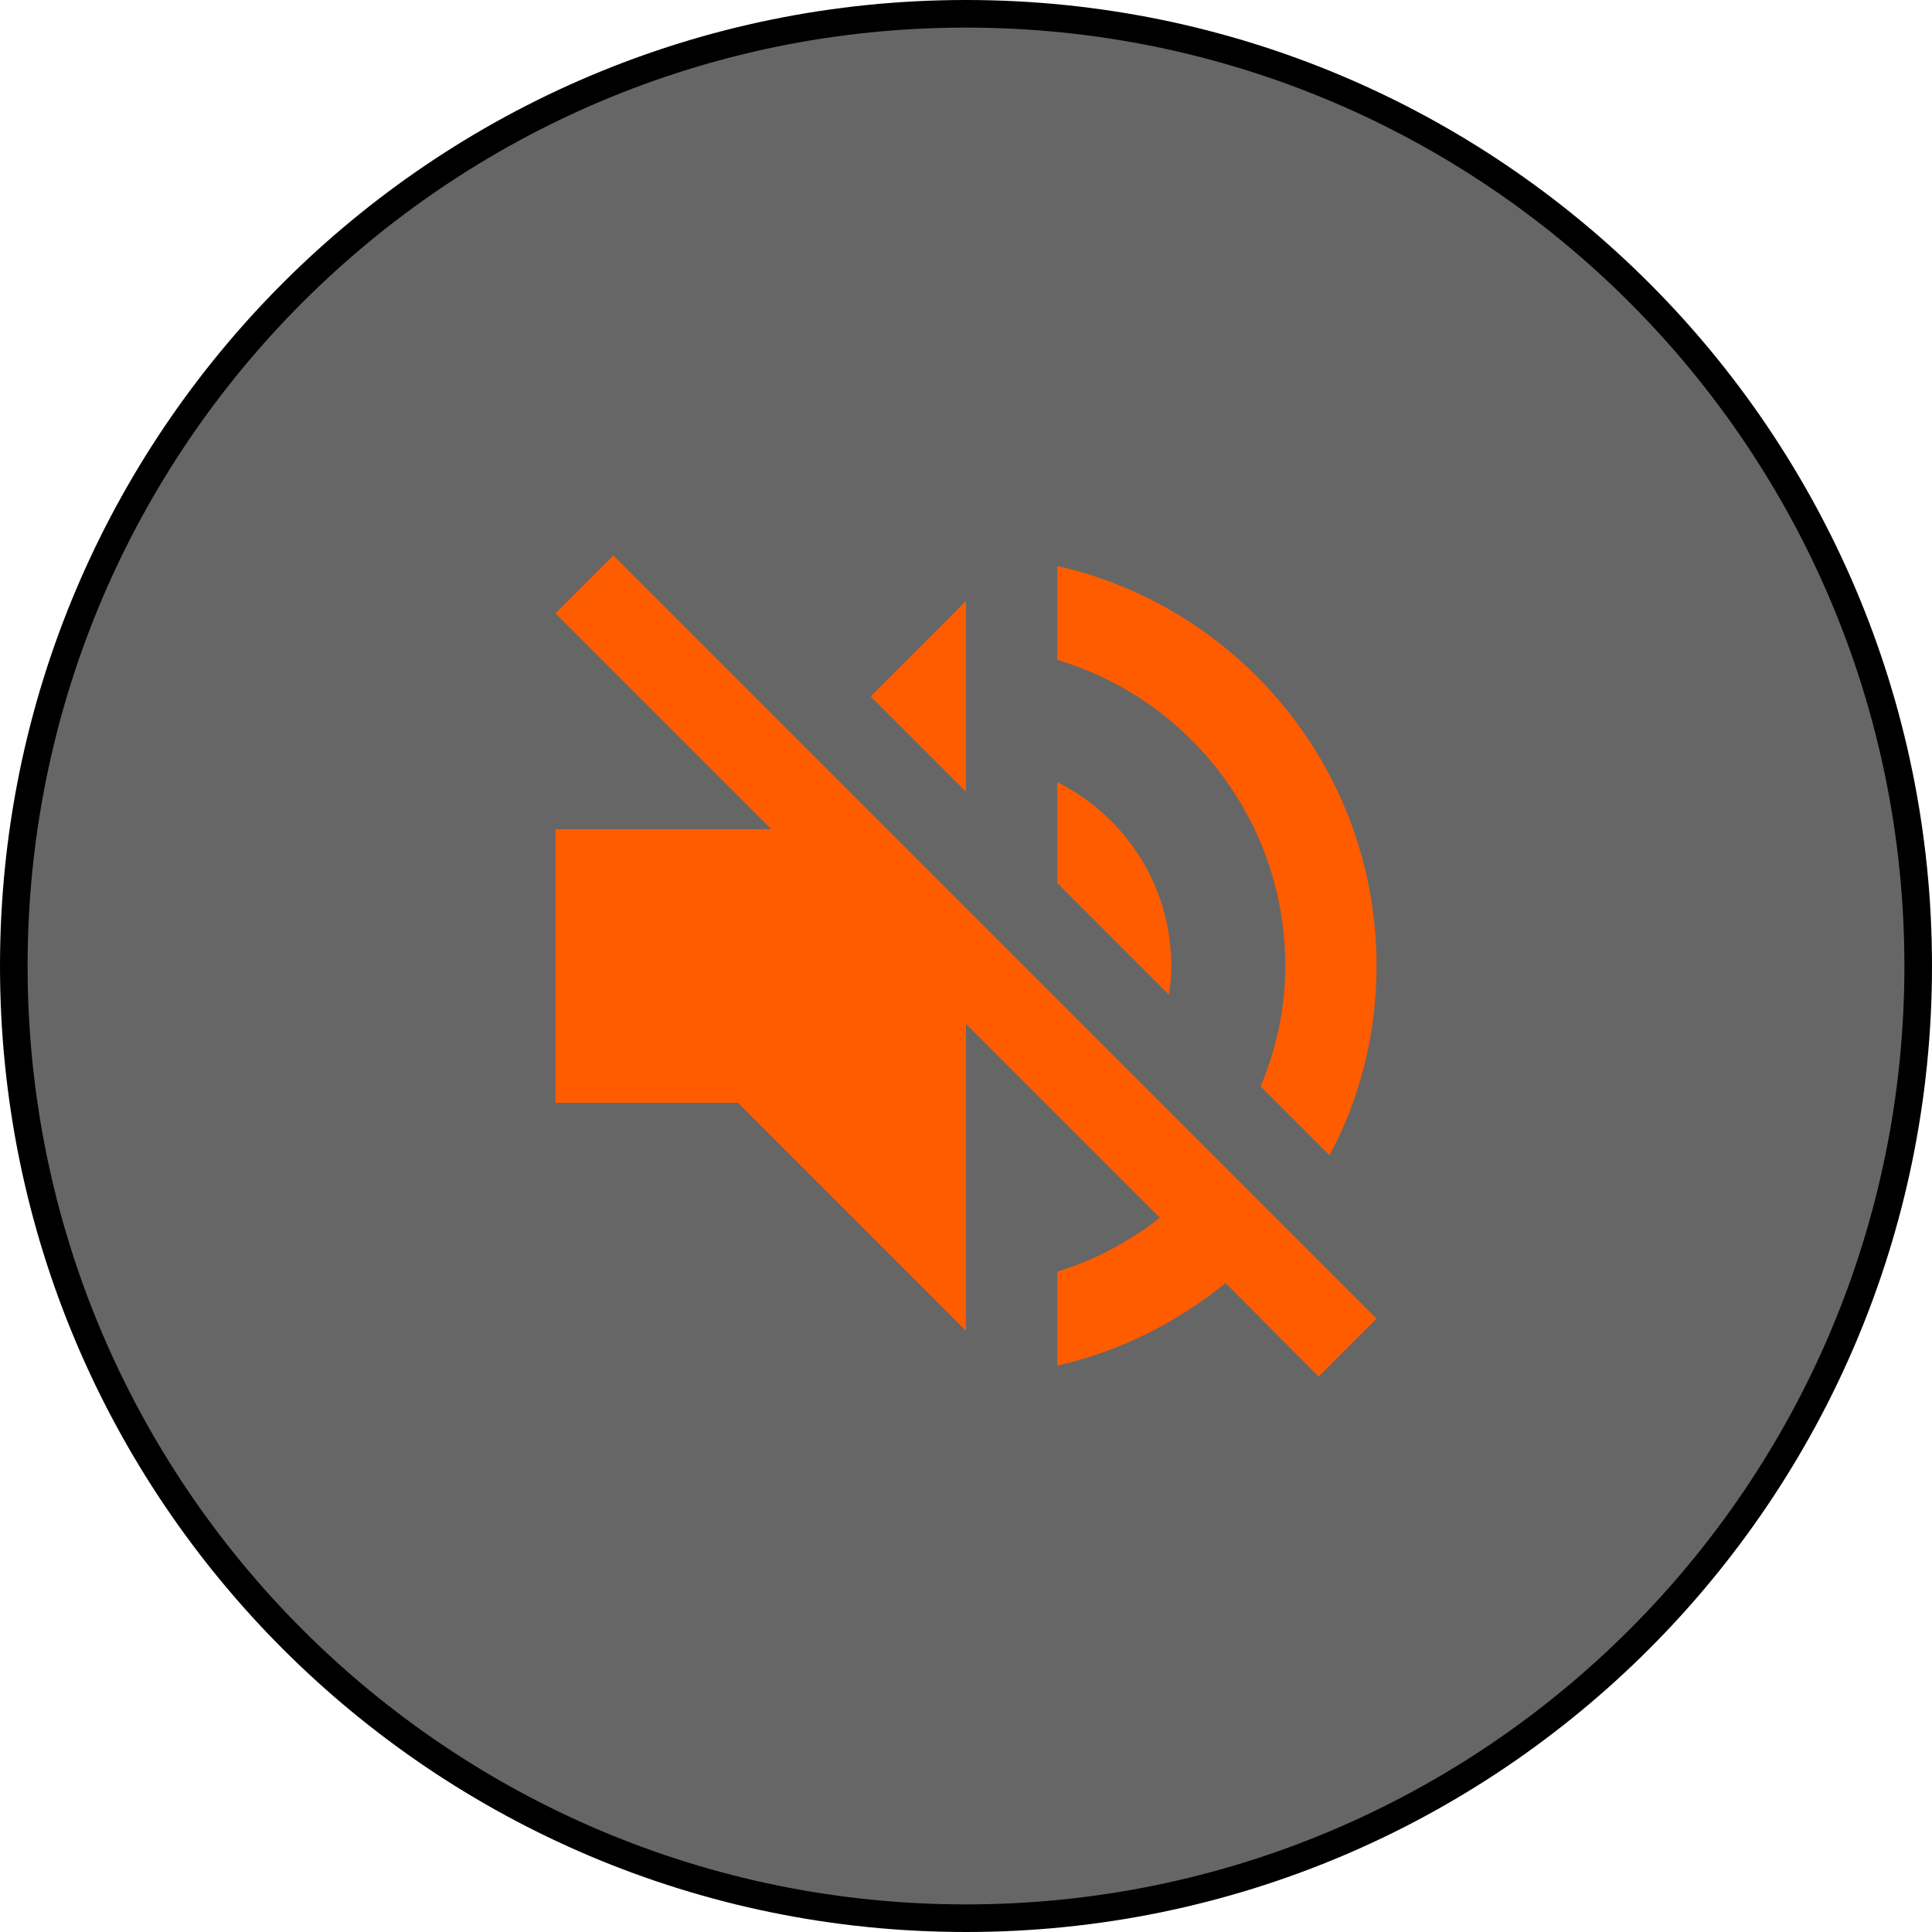
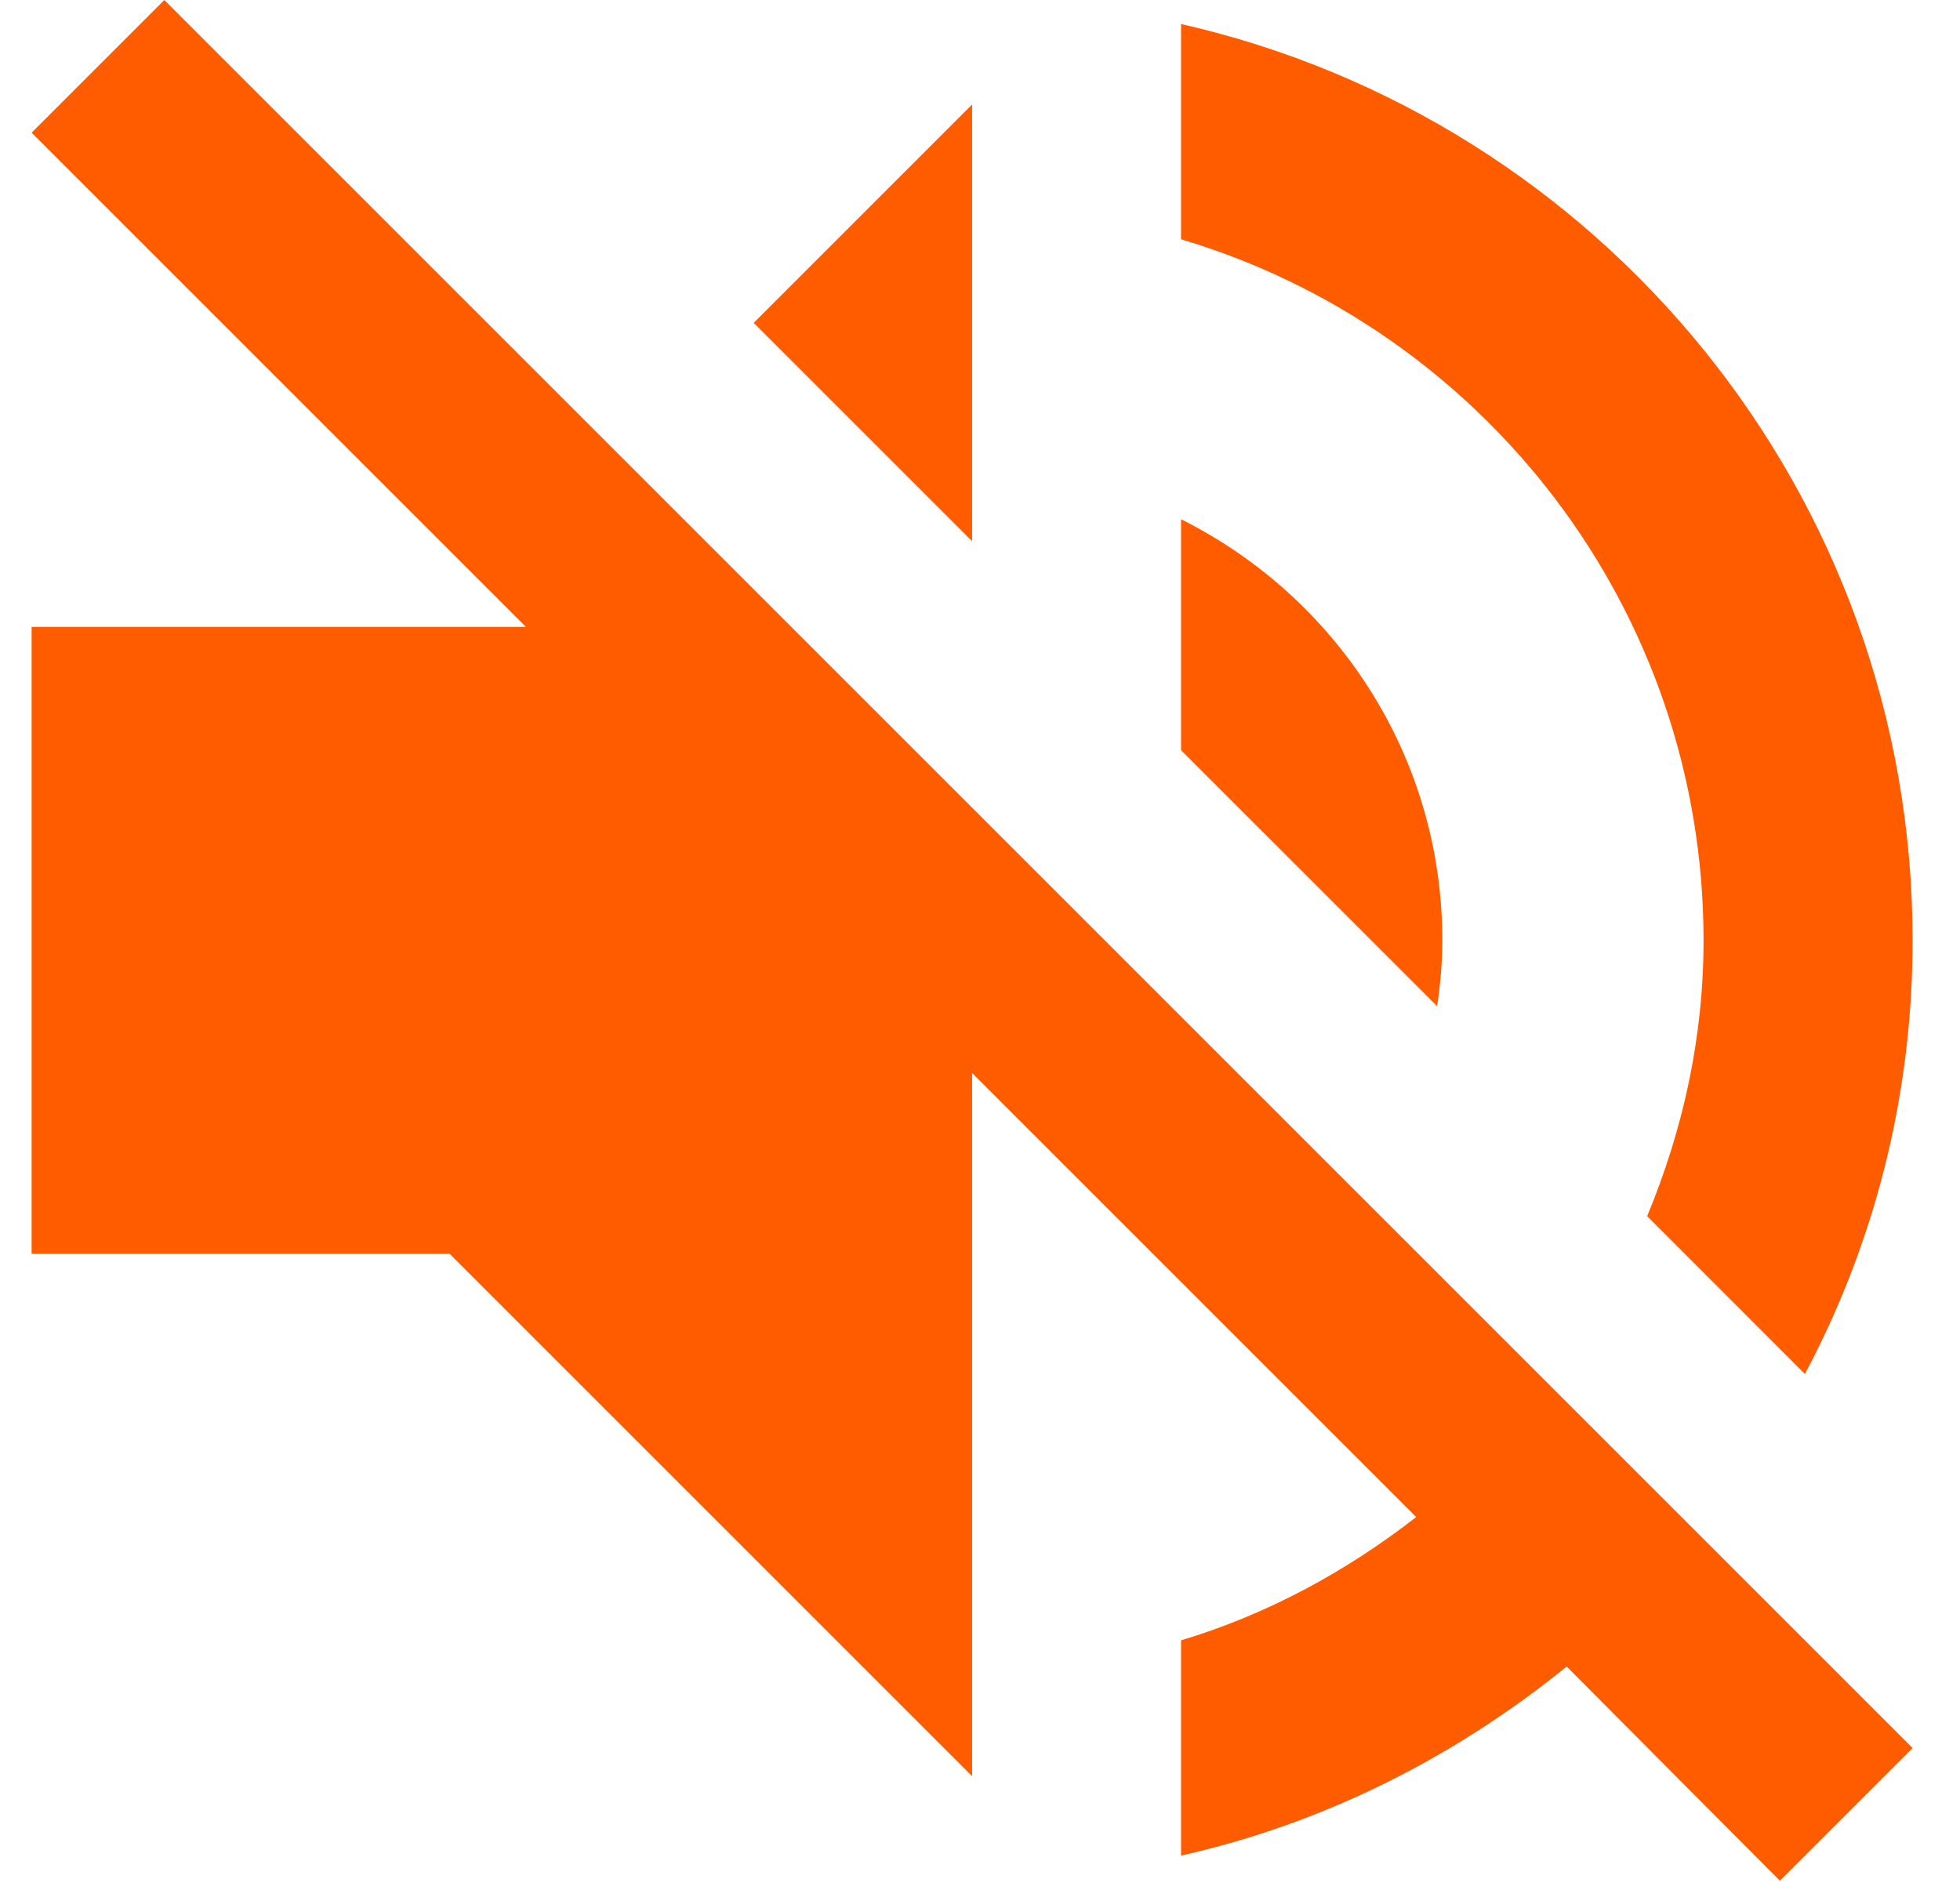
- <svg xmlns="http://www.w3.org/2000/svg" width="70" height="70" viewBox="0 0 70 70" fill="none">
-   <circle cx="35" cy="35" r="34.5" fill="black" fill-opacity="0.6" stroke="black" />
-   <g filter="url(#filter0_b_22_704)">
-     <path d="M42.438 35C42.438 32.075 40.752 29.562 38.306 28.339V31.992L42.355 36.041C42.404 35.711 42.438 35.364 42.438 35ZM46.569 35C46.569 36.554 46.239 38.008 45.677 39.363L48.173 41.859C49.264 39.81 49.875 37.479 49.875 35C49.875 27.926 44.933 22.009 38.306 20.505V23.91C43.082 25.331 46.569 29.761 46.569 35ZM22.224 20.125L20.125 22.224L27.943 30.042H20.125V39.958H26.736L35 48.222V37.099L42.024 44.123C40.917 44.983 39.677 45.66 38.306 46.074V49.478C40.586 48.966 42.652 47.908 44.404 46.487L47.776 49.875L49.875 47.776L35 32.901L22.224 20.125ZM35 21.778L31.546 25.232L35 28.686V21.778Z" fill="#FF5C00" />
+ <svg xmlns="http://www.w3.org/2000/svg" width="31" height="30" viewBox="0 0 31 30" fill="none">
+   <g filter="url(#filter0_b_335_13)">
+     <path d="M22.812 14.875C22.812 11.95 21.127 9.437 18.68 8.214V11.867L22.73 15.916C22.779 15.586 22.812 15.239 22.812 14.875ZM26.944 14.875C26.944 16.428 26.614 17.883 26.052 19.238L28.547 21.734C29.638 19.684 30.25 17.354 30.25 14.875C30.25 7.801 25.308 1.884 18.68 0.38V3.785C23.457 5.206 26.944 9.636 26.944 14.875ZM2.599 0L0.5 2.099L8.318 9.917H0.5V19.833H7.111L15.375 28.097V16.974L22.399 23.998C21.292 24.858 20.052 25.535 18.68 25.948V29.353C20.961 28.841 23.027 27.783 24.779 26.362L28.151 29.75L30.25 27.651L15.375 12.776L2.599 0ZM15.375 1.653L11.921 5.107L15.375 8.561V1.653Z" fill="#FF5C00" />
  </g>
  <defs>
-     <filter id="filter0_b_22_704" x="16.125" y="16.125" width="37.75" height="37.75" filterUnits="userSpaceOnUse" color-interpolation-filters="sRGB">
+     <filter id="filter0_b_335_13" x="-3.5" y="-4" width="37.75" height="37.75" filterUnits="userSpaceOnUse" color-interpolation-filters="sRGB">
      <feFlood flood-opacity="0" result="BackgroundImageFix" />
      <feGaussianBlur in="BackgroundImageFix" stdDeviation="2" />
-       <feComposite in2="SourceAlpha" operator="in" result="effect1_backgroundBlur_22_704" />
-       <feBlend mode="normal" in="SourceGraphic" in2="effect1_backgroundBlur_22_704" result="shape" />
+       <feComposite in2="SourceAlpha" operator="in" result="effect1_backgroundBlur_335_13" />
+       <feBlend mode="normal" in="SourceGraphic" in2="effect1_backgroundBlur_335_13" result="shape" />
    </filter>
  </defs>
</svg>
